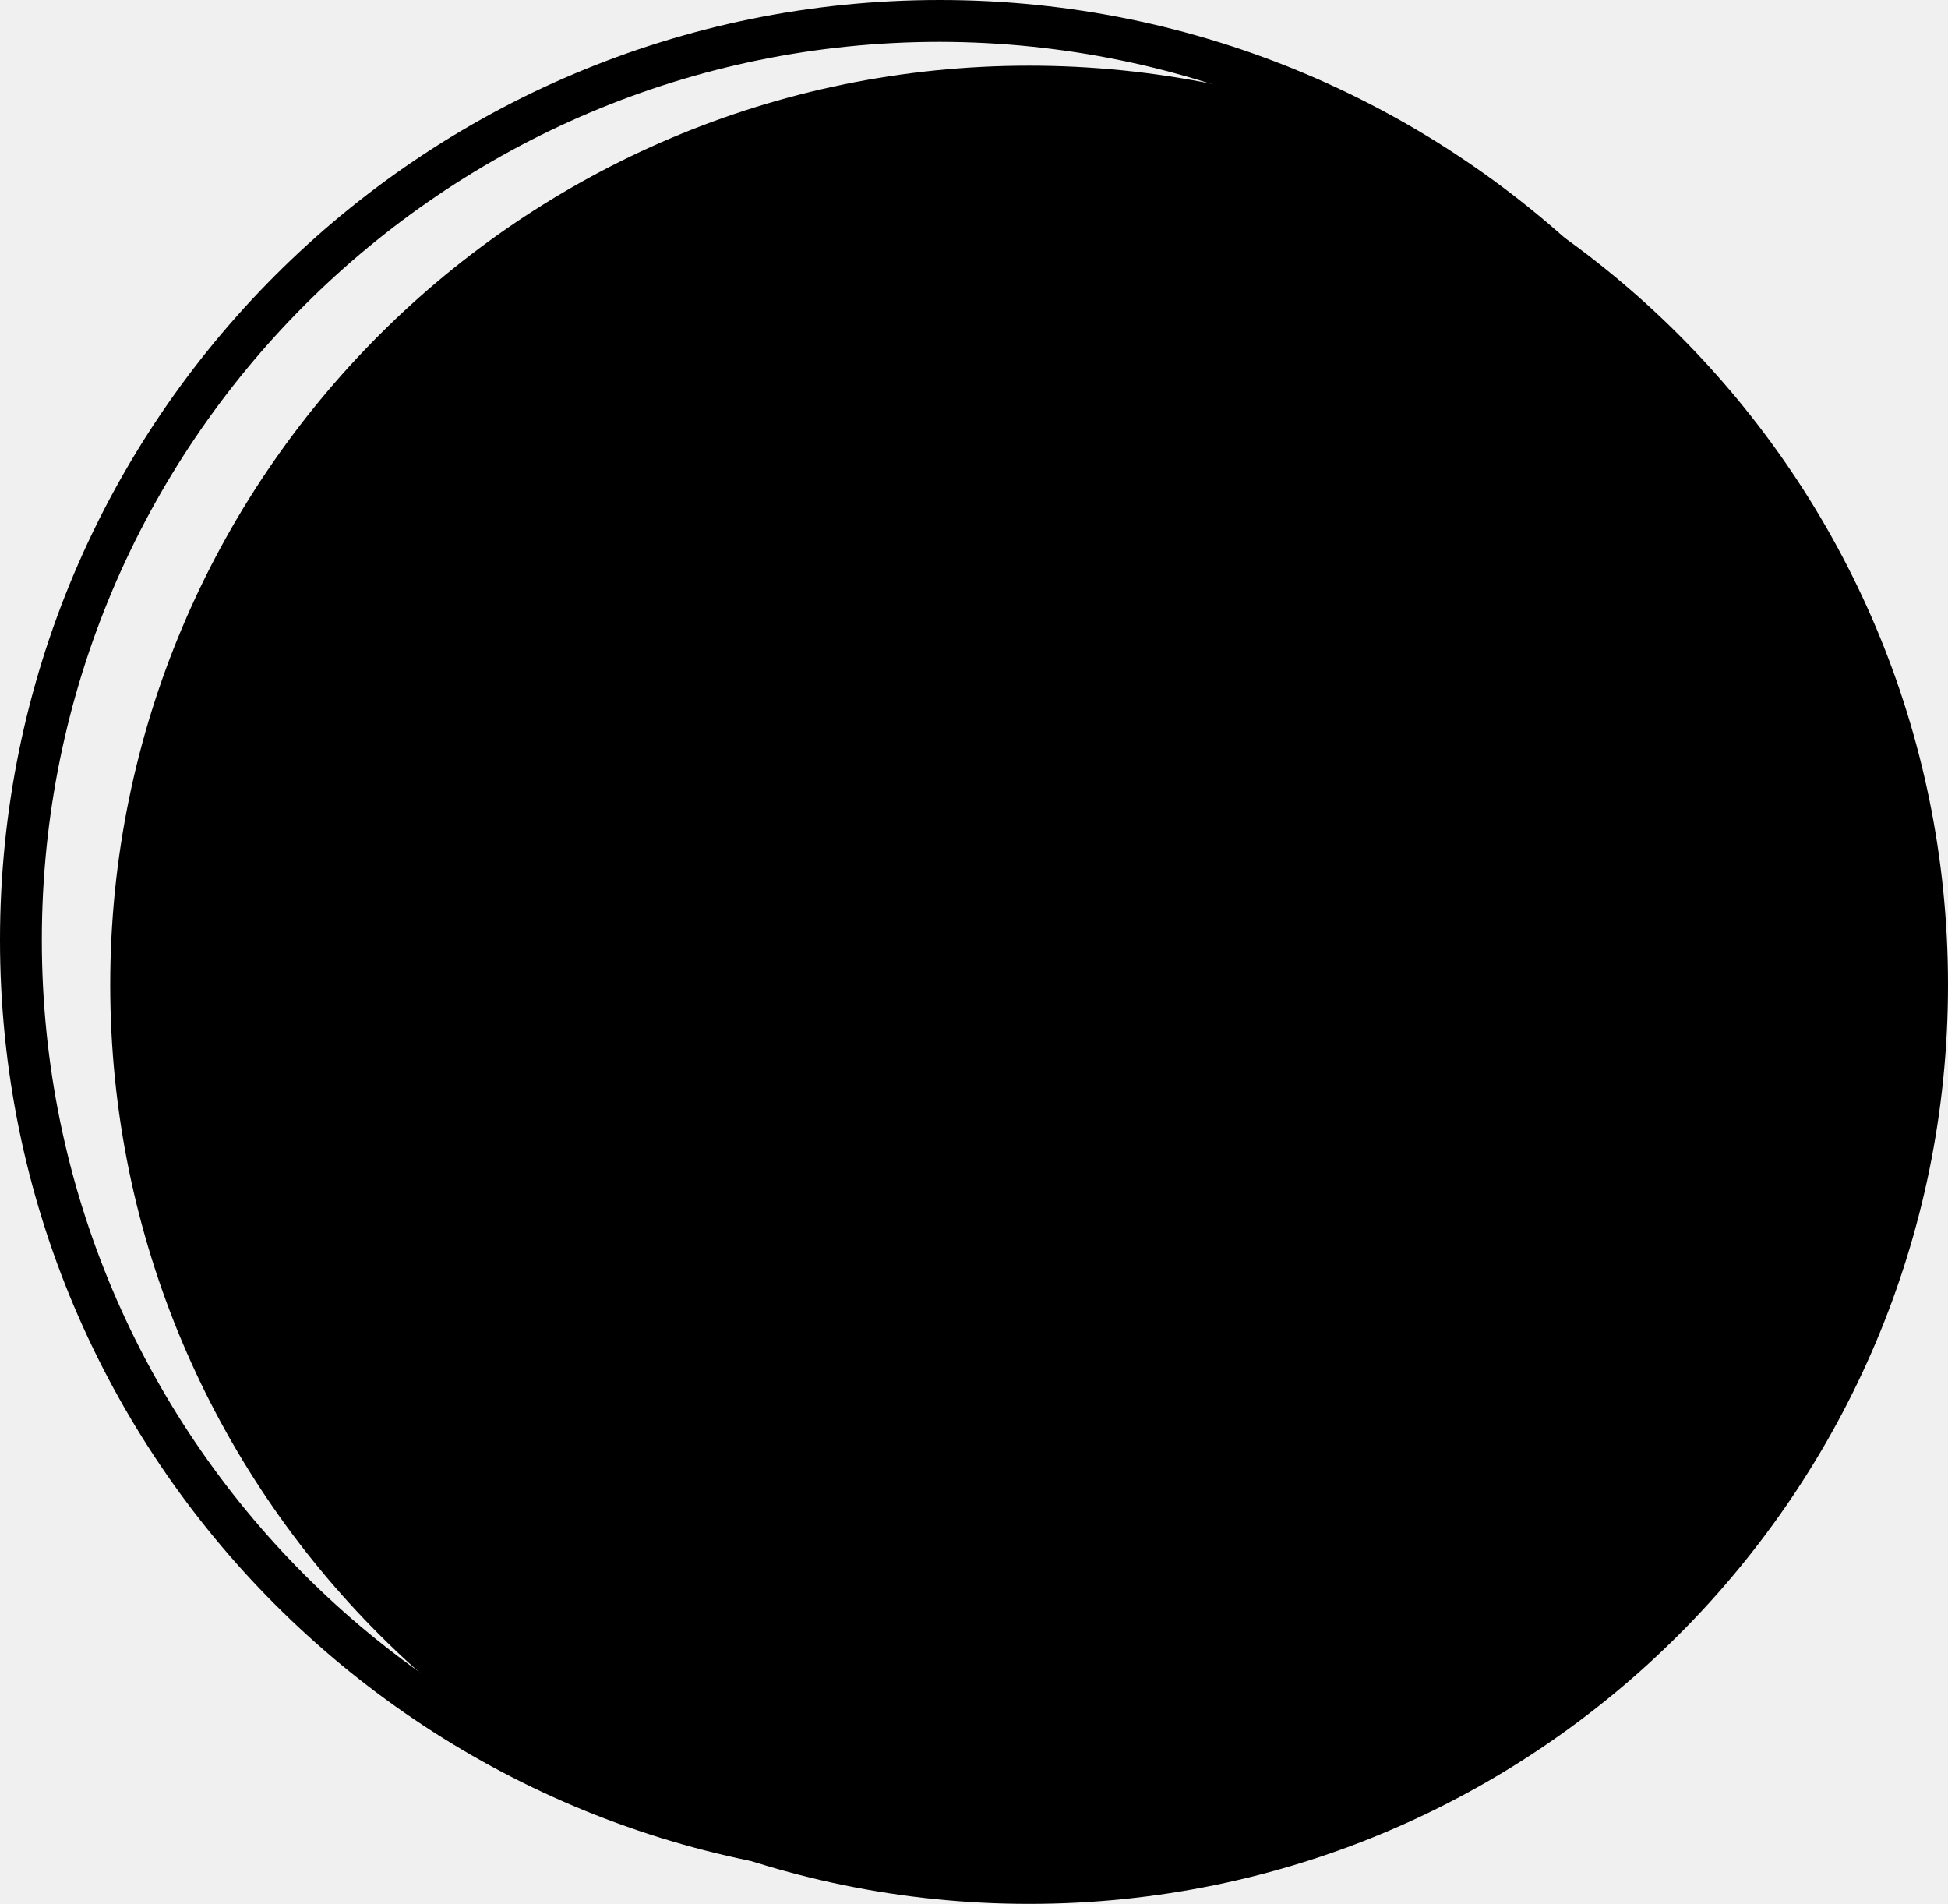
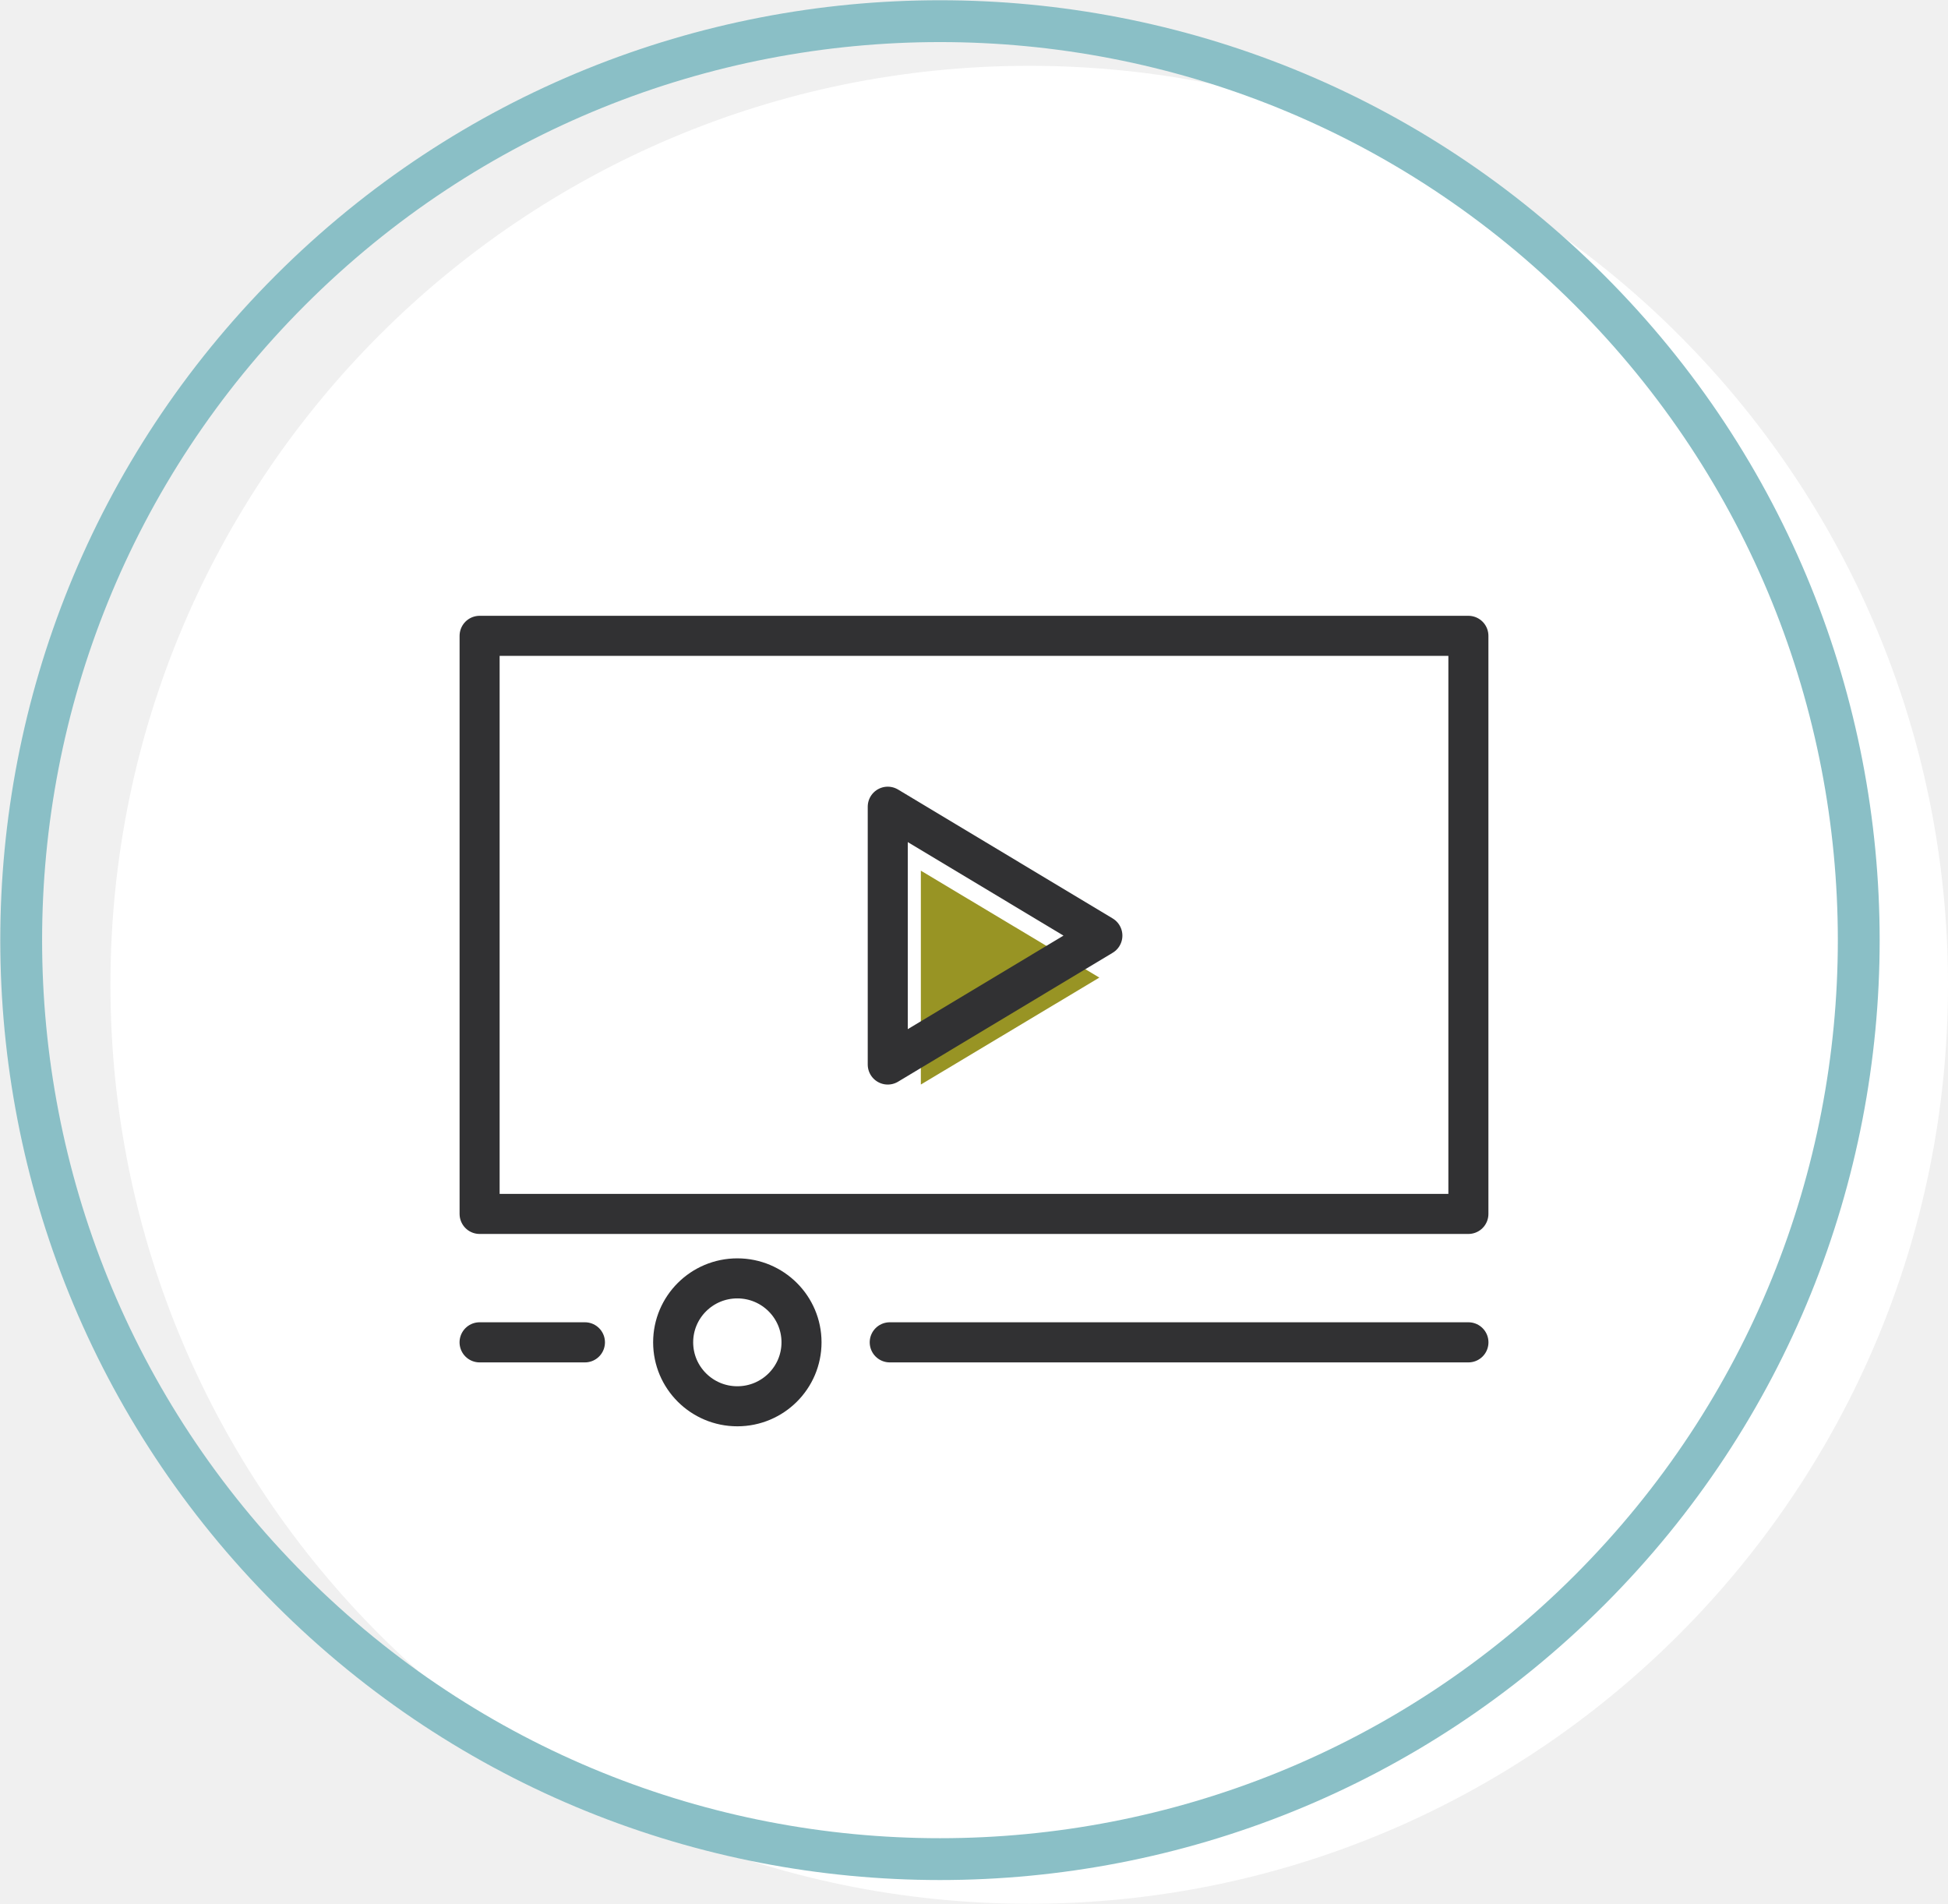
- <svg viewBox="0 0 186.28 182.01" aria-hidden="true">
-   <defs />
-   <g id="Layer_2" data-name="Layer 2">
-     <g id="Categories_and_Icons" data-name="Categories and Icons">
-       <circle class="cls-5" cx="98.41" cy="94.15" r="87.87" />
-       <path class="cls-1" d="M89.87,179.74a89.87,89.87,0,1,1,89.87-89.87A90,90,0,0,1,89.87,179.74ZM89.87,4a85.87,85.87,0,1,0,85.87,85.87A86,86,0,0,0,89.87,4Z" />
-       <polygon class="cls-2" points="91 80.12 91 101.56 108.87 90.84 91 80.12" />
-       <path class="cls-4" d="M145.57,116.48H47a2,2,0,0,1-2-2V56.63a2,2,0,0,1,2-2h98.55a2,2,0,0,1,2,2v57.85A2,2,0,0,1,145.57,116.48Zm-96.55-4h94.55V58.63H49Z" />
-       <path class="cls-4" d="M87.73,101.48a2,2,0,0,1-2-2V73.77a2,2,0,0,1,3-1.71l21.43,12.86a2,2,0,0,1,0,3.42L88.75,101.2A2,2,0,0,1,87.73,101.48Zm2-24.17V96l15.53-9.32Z" />
-       <path class="cls-4" d="M145.57,129.34H87.94a2,2,0,0,1,0-4h57.63a2,2,0,0,1,0,4Z" />
-       <path class="cls-4" d="M72.73,135.76a8.43,8.43,0,1,1,8.43-8.42A8.44,8.44,0,0,1,72.73,135.76Zm0-12.85a4.43,4.43,0,1,0,4.43,4.43A4.44,4.44,0,0,0,72.73,122.91Z" />
-       <path class="cls-4" d="M57.52,129.34H47a2,2,0,0,1,0-4h10.5a2,2,0,1,1,0,4Z" />
+ <svg xmlns="http://www.w3.org/2000/svg" width="248.7" height="242.97" viewBox="0 0 248.7 242.97">
+   <defs>
+     <clipPath id="a">
+       <rect width="248.7" height="242.97" fill="none" />
+     </clipPath>
+   </defs>
+   <g transform="translate(-201 -2109)">
+     <g transform="translate(325.35 2230.486)">
+       <g transform="translate(-124.35 -121.485)" clip-path="url(#a)">
+         <path d="M248.7,125.7A117.3,117.3,0,1,1,131.4,8.4,117.3,117.3,0,0,1,248.7,125.7" fill="#fff" />
+         <circle cx="117.3" cy="117.3" r="117.3" transform="translate(-45.882 120) rotate(-45)" fill="none" stroke="#8abfc6" stroke-miterlimit="10" stroke-width="5.34" />
+       </g>
+     </g>
+     <g transform="translate(325.35 2239.329)">
+       <g transform="translate(-63.119 -49.171)">
+         <path d="M46,25.5V52.8L68.789,39.148Z" transform="translate(10.333 4.475)" fill="#989424" />
+         <rect width="126.238" height="73.789" fill="none" stroke="#313133" stroke-linecap="round" stroke-linejoin="round" stroke-width="5.112" />
+         <path d="M42.7,19.1V52.009L70.1,35.554Z" transform="translate(9.408 2.711)" fill="none" stroke="#313133" stroke-linecap="round" stroke-linejoin="round" stroke-width="5.112" />
+         <line x2="73.874" transform="translate(52.365 90.18)" fill="none" stroke="#313133" stroke-linecap="round" stroke-linejoin="round" stroke-width="5.121" />
+         <ellipse cx="8.194" cy="8.163" rx="8.194" ry="8.163" transform="translate(24.71 82.016)" fill="none" stroke="#313133" stroke-linecap="round" stroke-linejoin="round" stroke-width="5.112" />
+         <line x1="13.443" transform="translate(0 90.18)" fill="none" stroke="#313133" stroke-linecap="round" stroke-linejoin="round" stroke-width="5.121" />
+       </g>
    </g>
  </g>
</svg>
